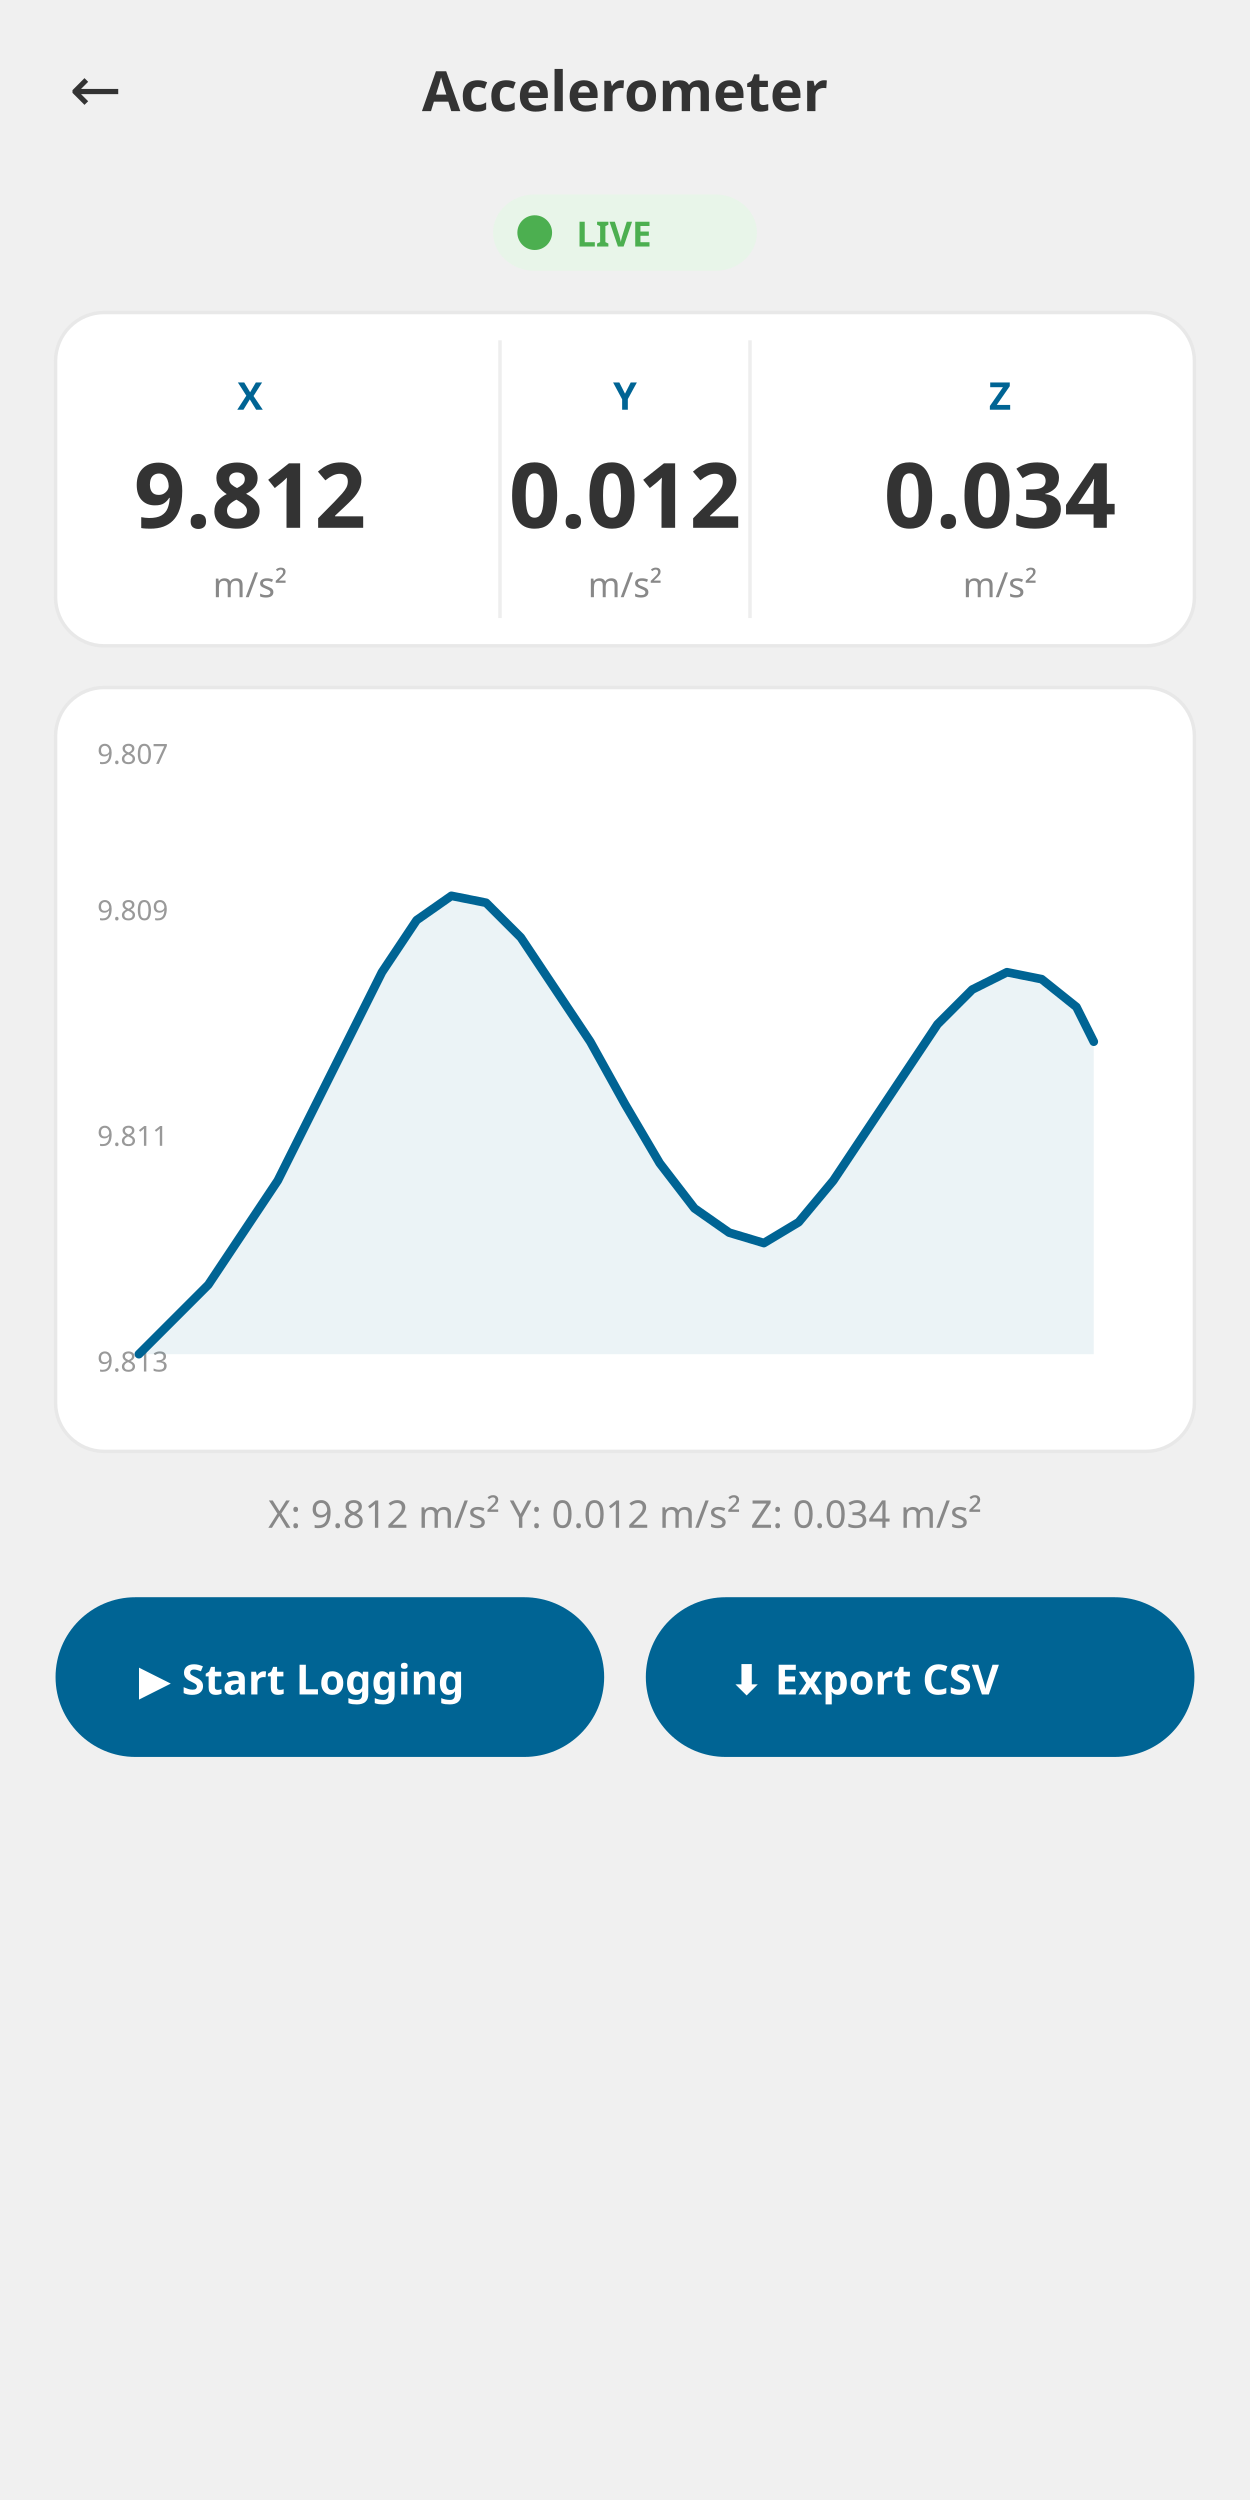
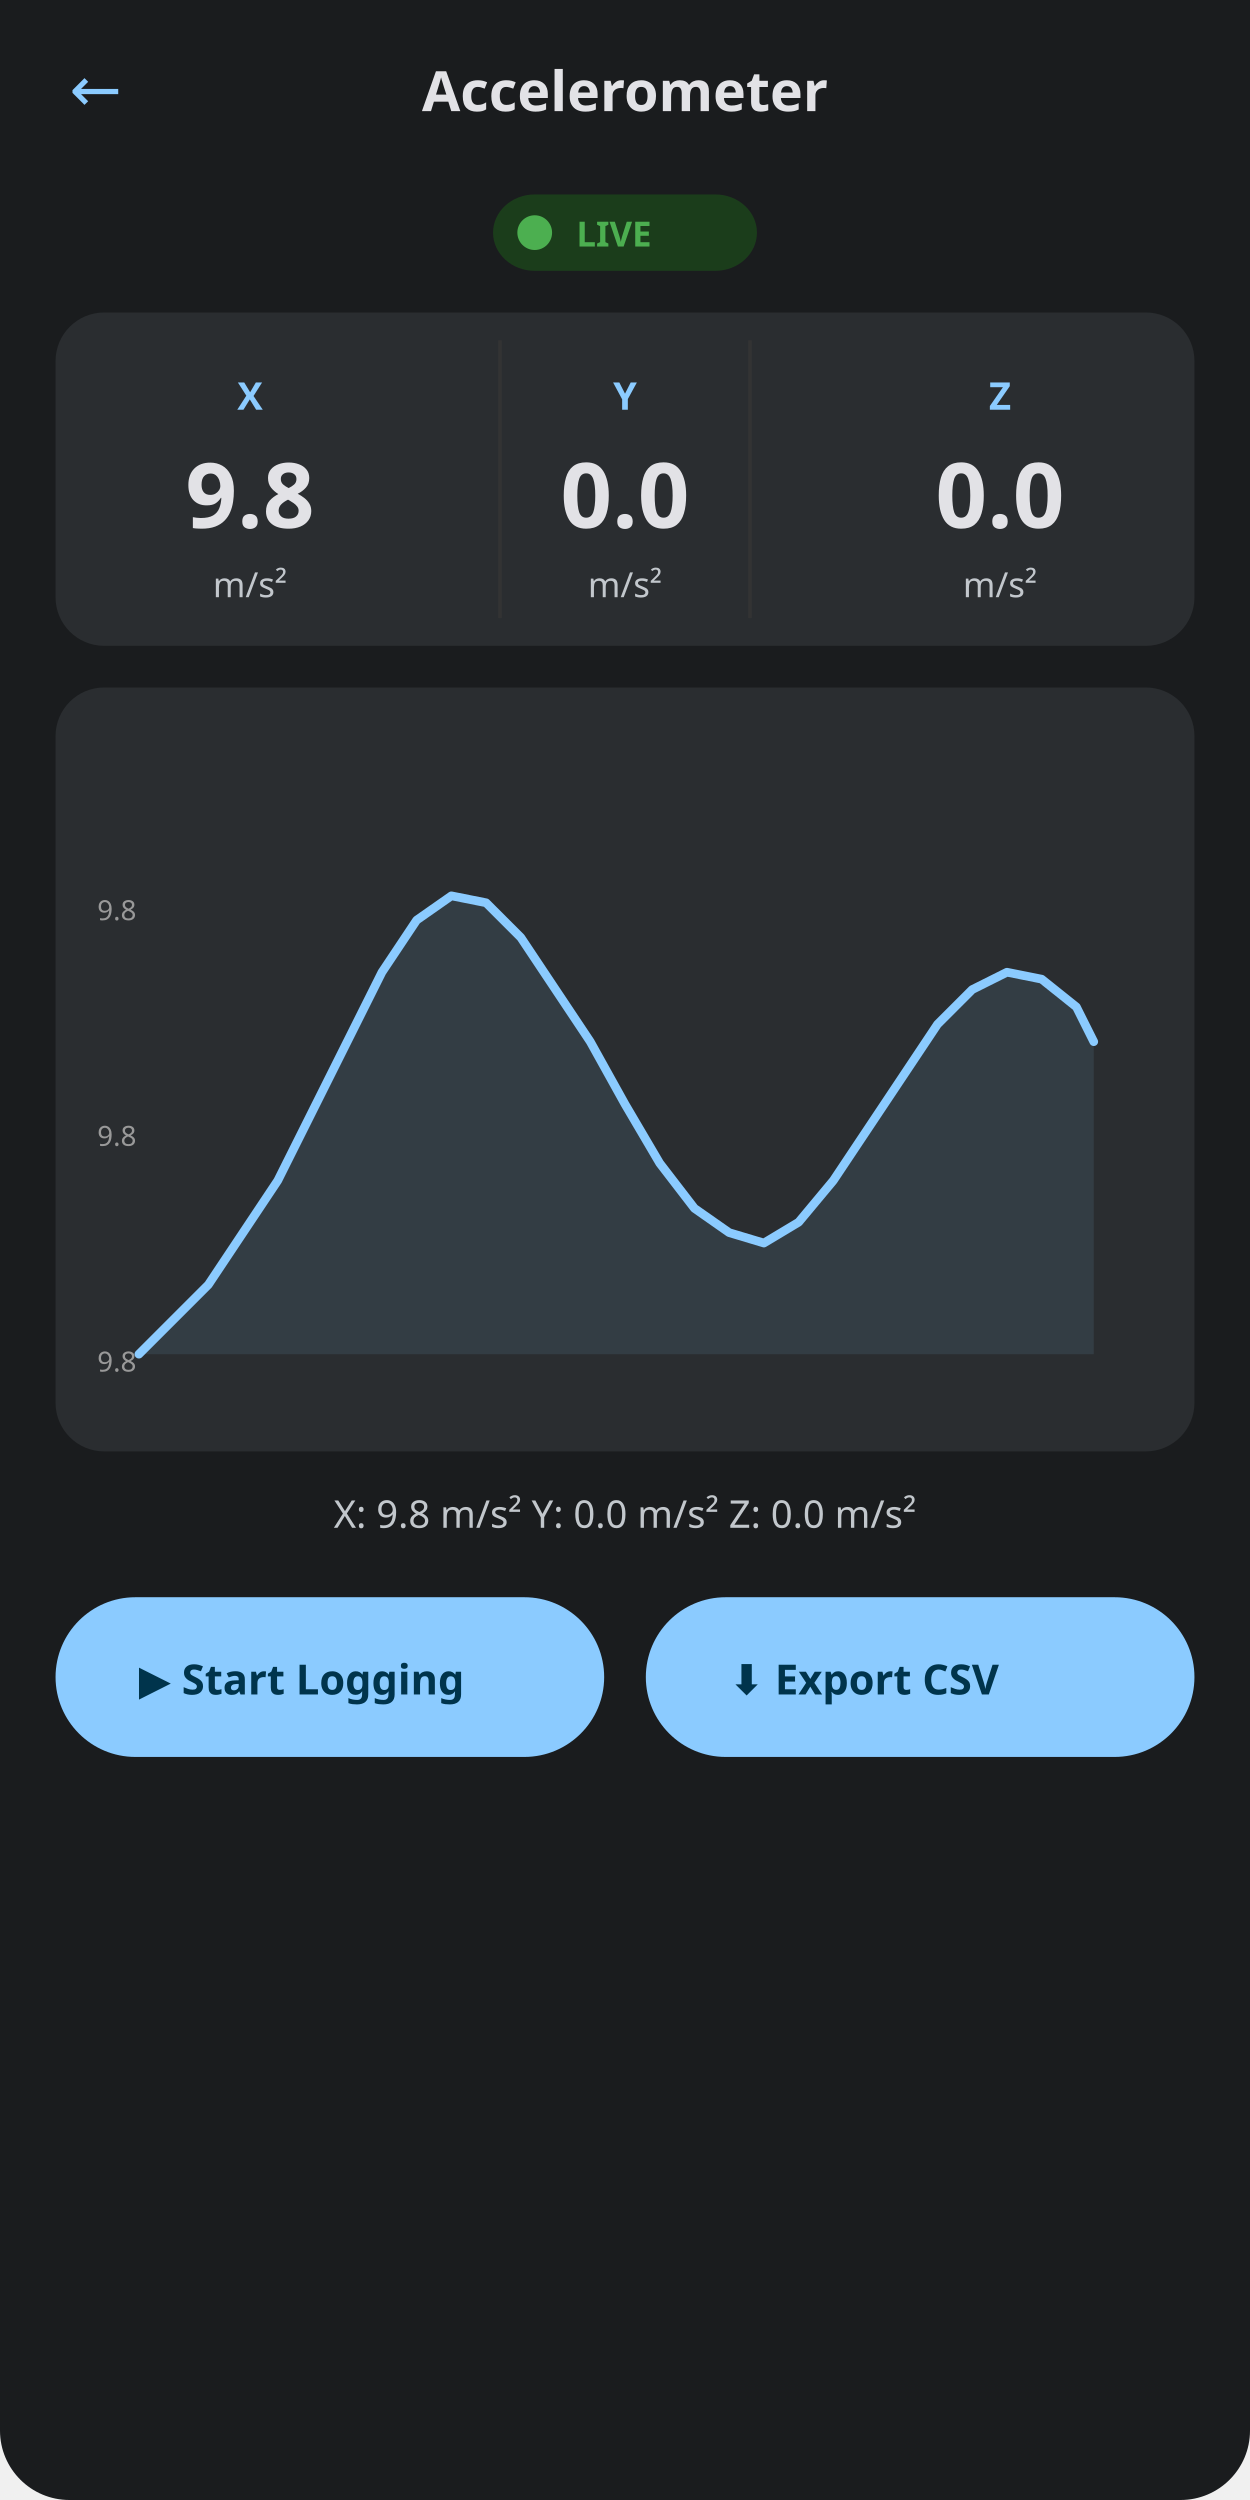
<svg xmlns="http://www.w3.org/2000/svg" viewBox="0 0 360 720" width="360" height="720">
-   <rect width="360" height="720" fill="#f0f0f0" rx="20" />
-   <rect width="360" height="48" fill="#f0f0f0" />
-   <text x="20" y="32" font-family="sans-serif" font-size="18" fill="#333">←</text>
-   <text x="180" y="32" font-family="sans-serif" font-size="16" fill="#333" text-anchor="middle" font-weight="bold">Accelerometer</text>
-   <rect x="142" y="56" width="76" height="22" rx="12" fill="#E8F5E9" />
+   <rect width="360" height="720" fill="#1A1C1E" rx="20" />
+   <rect width="360" height="48" fill="#1A1C1E" />
+   <text x="20" y="32" font-family="sans-serif" font-size="18" fill="#8BCBFF">←</text>
+   <text x="180" y="32" font-family="sans-serif" font-size="16" fill="#E2E2E6" text-anchor="middle" font-weight="bold">Accelerometer</text>
+   <rect x="142" y="56" width="76" height="22" rx="12" fill="#1B3D1B" />
  <circle cx="154" cy="67" r="5" fill="#4CAF50" />
  <text x="166" y="71" font-family="sans-serif" font-size="10" fill="#4CAF50" font-weight="bold">LIVE</text>
-   <rect x="16" y="90" width="328" height="96" rx="14" fill="white" stroke="#e8e8e8" stroke-width="1" />
-   <text x="72" y="118" font-family="sans-serif" font-size="11" fill="#006494" text-anchor="middle" font-weight="bold">X</text>
-   <text x="72" y="152" font-family="sans-serif" font-size="26" fill="#333" text-anchor="middle" font-weight="bold">9.812</text>
-   <text x="72" y="172" font-family="sans-serif" font-size="10" fill="#888" text-anchor="middle">m/s²</text>
-   <line x1="144" y1="98" x2="144" y2="178" stroke="#eee" stroke-width="1" />
-   <text x="180" y="118" font-family="sans-serif" font-size="11" fill="#006494" text-anchor="middle" font-weight="bold">Y</text>
-   <text x="180" y="152" font-family="sans-serif" font-size="26" fill="#333" text-anchor="middle" font-weight="bold">0.012</text>
-   <text x="180" y="172" font-family="sans-serif" font-size="10" fill="#888" text-anchor="middle">m/s²</text>
-   <line x1="216" y1="98" x2="216" y2="178" stroke="#eee" stroke-width="1" />
-   <text x="288" y="118" font-family="sans-serif" font-size="11" fill="#006494" text-anchor="middle" font-weight="bold">Z</text>
-   <text x="288" y="152" font-family="sans-serif" font-size="26" fill="#333" text-anchor="middle" font-weight="bold">0.034</text>
-   <text x="288" y="172" font-family="sans-serif" font-size="10" fill="#888" text-anchor="middle">m/s²</text>
-   <rect x="16" y="198" width="328" height="220" rx="14" fill="white" stroke="#e8e8e8" stroke-width="1" />
-   <text x="28" y="395" font-family="sans-serif" font-size="8" fill="#999">9.813</text>
-   <text x="28" y="330" font-family="sans-serif" font-size="8" fill="#999">9.811</text>
-   <text x="28" y="265" font-family="sans-serif" font-size="8" fill="#999">9.809</text>
-   <text x="28" y="220" font-family="sans-serif" font-size="8" fill="#999">9.807</text>
-   <polygon points="40,390 50,380 60,370 70,355 80,340 90,320 100,300 110,280 120,265 130,258 140,260 150,270 160,285 170,300 180,318 190,335 200,348 210,355 220,358 230,352 240,340 250,325 260,310 270,295 280,285 290,280 300,282 310,290 315,300 315,390 40,390" fill="#006494" fill-opacity="0.08" />
-   <polyline points="40,390 50,380 60,370 70,355 80,340 90,320 100,300 110,280 120,265 130,258 140,260 150,270 160,285 170,300 180,318 190,335 200,348 210,355 220,358 230,352 240,340 250,325 260,310 270,295 280,285 290,280 300,282 310,290 315,300" fill="none" stroke="#006494" stroke-width="2.5" stroke-linecap="round" stroke-linejoin="round" />
-   <text x="180" y="440" font-family="sans-serif" font-size="11" fill="#888" text-anchor="middle">X: 9.812 m/s²  Y: 0.012 m/s²  Z: 0.034 m/s²</text>
-   <rect x="16" y="460" width="158" height="46" rx="23" fill="#006494" />
-   <text x="40" y="488" font-family="sans-serif" font-size="12" fill="white" font-weight="bold">▶ Start Logging</text>
-   <rect x="186" y="460" width="158" height="46" rx="23" fill="#006494" />
-   <text x="210" y="488" font-family="sans-serif" font-size="12" fill="white" font-weight="bold">⬇ Export CSV</text>
+   <rect x="16" y="90" width="328" height="96" rx="14" fill="#2A2D30" stroke="none" />
+   <text x="72" y="118" font-family="sans-serif" font-size="11" fill="#8BCBFF" text-anchor="middle" font-weight="bold">X</text>
+   <text x="72" y="152" font-family="sans-serif" font-size="26" fill="#E2E2E6" text-anchor="middle" font-weight="bold">9.8</text>
+   <text x="72" y="172" font-family="sans-serif" font-size="10" fill="#C2C7CC" text-anchor="middle">m/s²</text>
+   <line x1="144" y1="98" x2="144" y2="178" stroke="#333" stroke-width="1" />
+   <text x="180" y="118" font-family="sans-serif" font-size="11" fill="#8BCBFF" text-anchor="middle" font-weight="bold">Y</text>
+   <text x="180" y="152" font-family="sans-serif" font-size="26" fill="#E2E2E6" text-anchor="middle" font-weight="bold">0.0</text>
+   <text x="180" y="172" font-family="sans-serif" font-size="10" fill="#C2C7CC" text-anchor="middle">m/s²</text>
+   <line x1="216" y1="98" x2="216" y2="178" stroke="#333" stroke-width="1" />
+   <text x="288" y="118" font-family="sans-serif" font-size="11" fill="#8BCBFF" text-anchor="middle" font-weight="bold">Z</text>
+   <text x="288" y="152" font-family="sans-serif" font-size="26" fill="#E2E2E6" text-anchor="middle" font-weight="bold">0.0</text>
+   <text x="288" y="172" font-family="sans-serif" font-size="10" fill="#C2C7CC" text-anchor="middle">m/s²</text>
+   <rect x="16" y="198" width="328" height="220" rx="14" fill="#2A2D30" stroke="none" />
+   <text x="28" y="395" font-family="sans-serif" font-size="8" fill="#999">9.8</text>
+   <text x="28" y="330" font-family="sans-serif" font-size="8" fill="#999">9.8</text>
+   <text x="28" y="265" font-family="sans-serif" font-size="8" fill="#999">9.8</text>
+   <polygon points="40,390 50,380 60,370 70,355 80,340 90,320 100,300 110,280 120,265 130,258 140,260 150,270 160,285 170,300 180,318 190,335 200,348 210,355 220,358 230,352 240,340 250,325 260,310 270,295 280,285 290,280 300,282 310,290 315,300 315,390 40,390" fill="#8BCBFF" fill-opacity="0.1" />
+   <polyline points="40,390 50,380 60,370 70,355 80,340 90,320 100,300 110,280 120,265 130,258 140,260 150,270 160,285 170,300 180,318 190,335 200,348 210,355 220,358 230,352 240,340 250,325 260,310 270,295 280,285 290,280 300,282 310,290 315,300" fill="none" stroke="#8BCBFF" stroke-width="2.5" stroke-linecap="round" stroke-linejoin="round" />
+   <text x="180" y="440" font-family="sans-serif" font-size="11" fill="#C2C7CC" text-anchor="middle">X: 9.8 m/s²  Y: 0.0 m/s²  Z: 0.0 m/s²</text>
+   <rect x="16" y="460" width="158" height="46" rx="23" fill="#8BCBFF" />
+   <text x="40" y="488" font-family="sans-serif" font-size="12" fill="#00344C" font-weight="bold">▶ Start Logging</text>
+   <rect x="186" y="460" width="158" height="46" rx="23" fill="#8BCBFF" />
+   <text x="210" y="488" font-family="sans-serif" font-size="12" fill="#00344C" font-weight="bold">⬇ Export CSV</text>
</svg>
